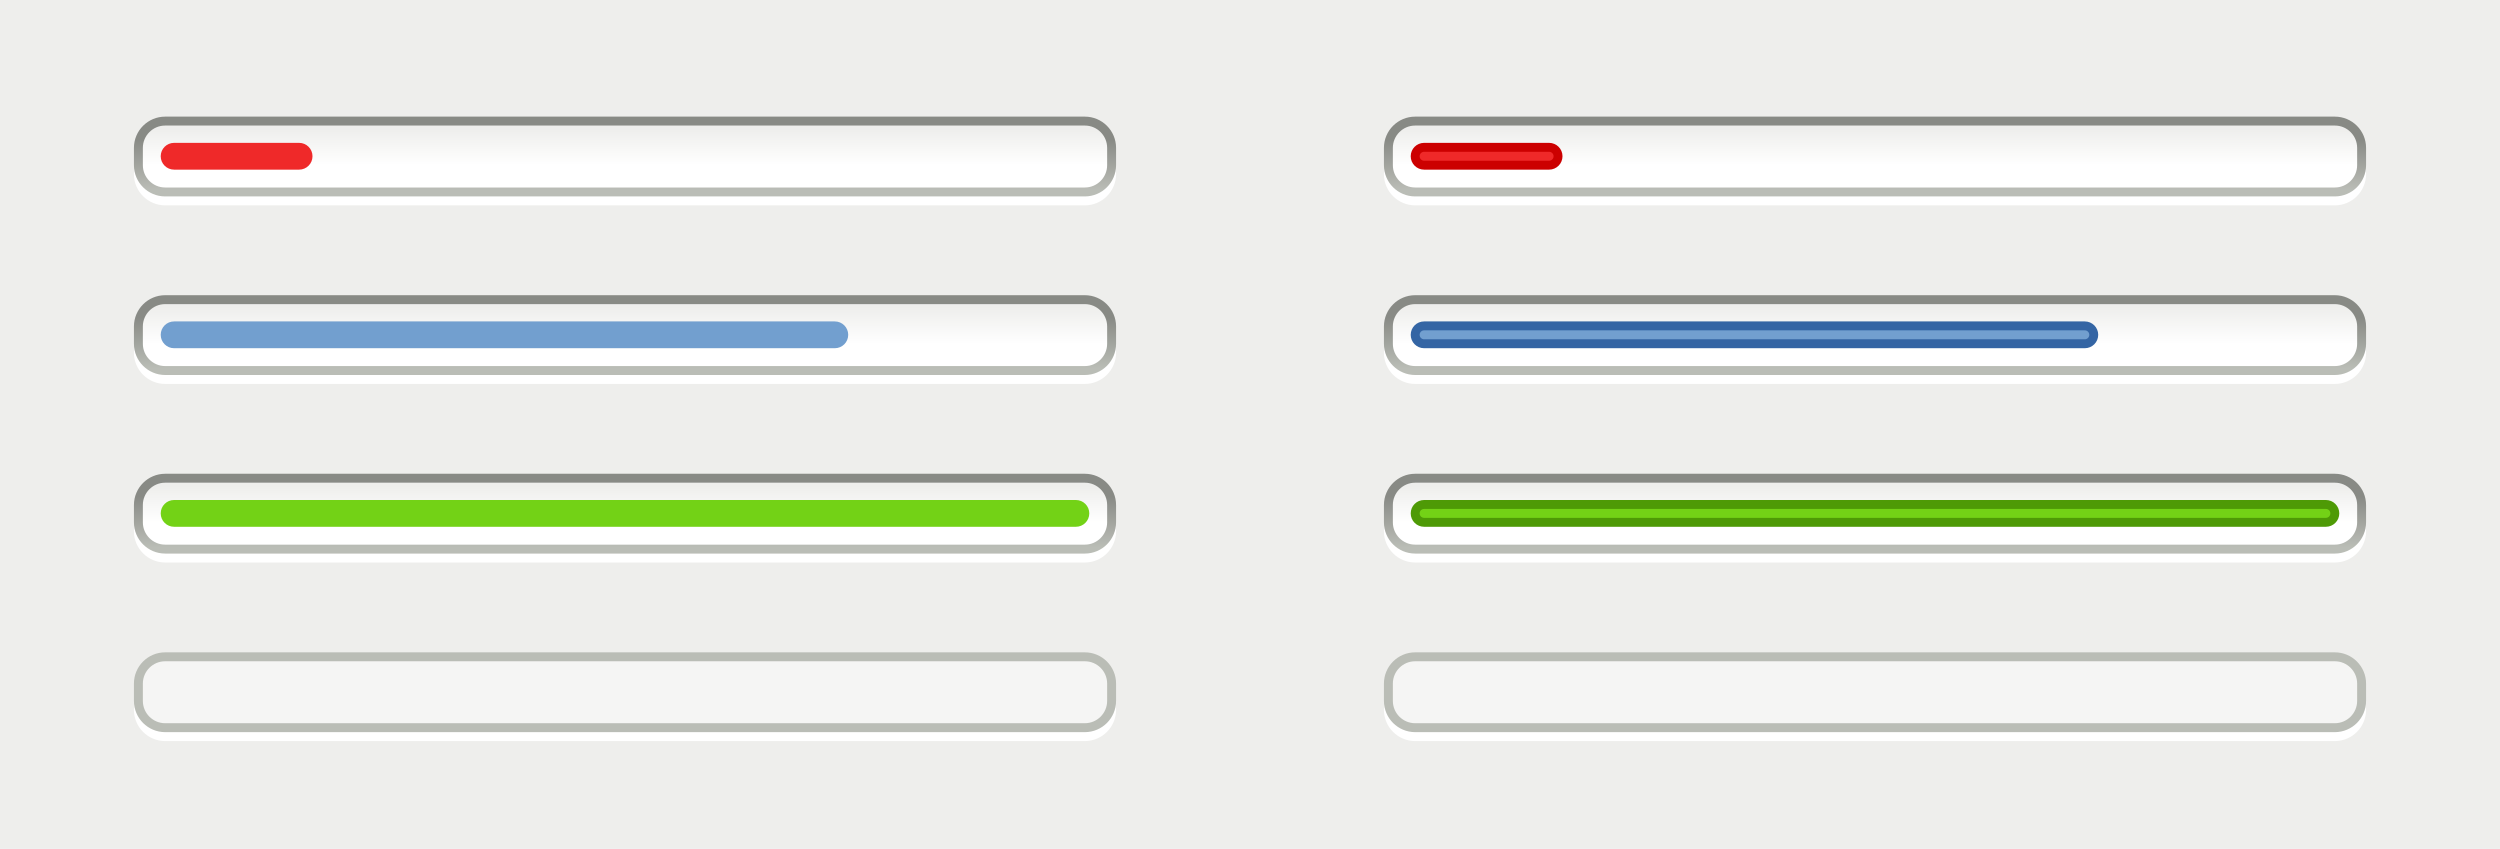
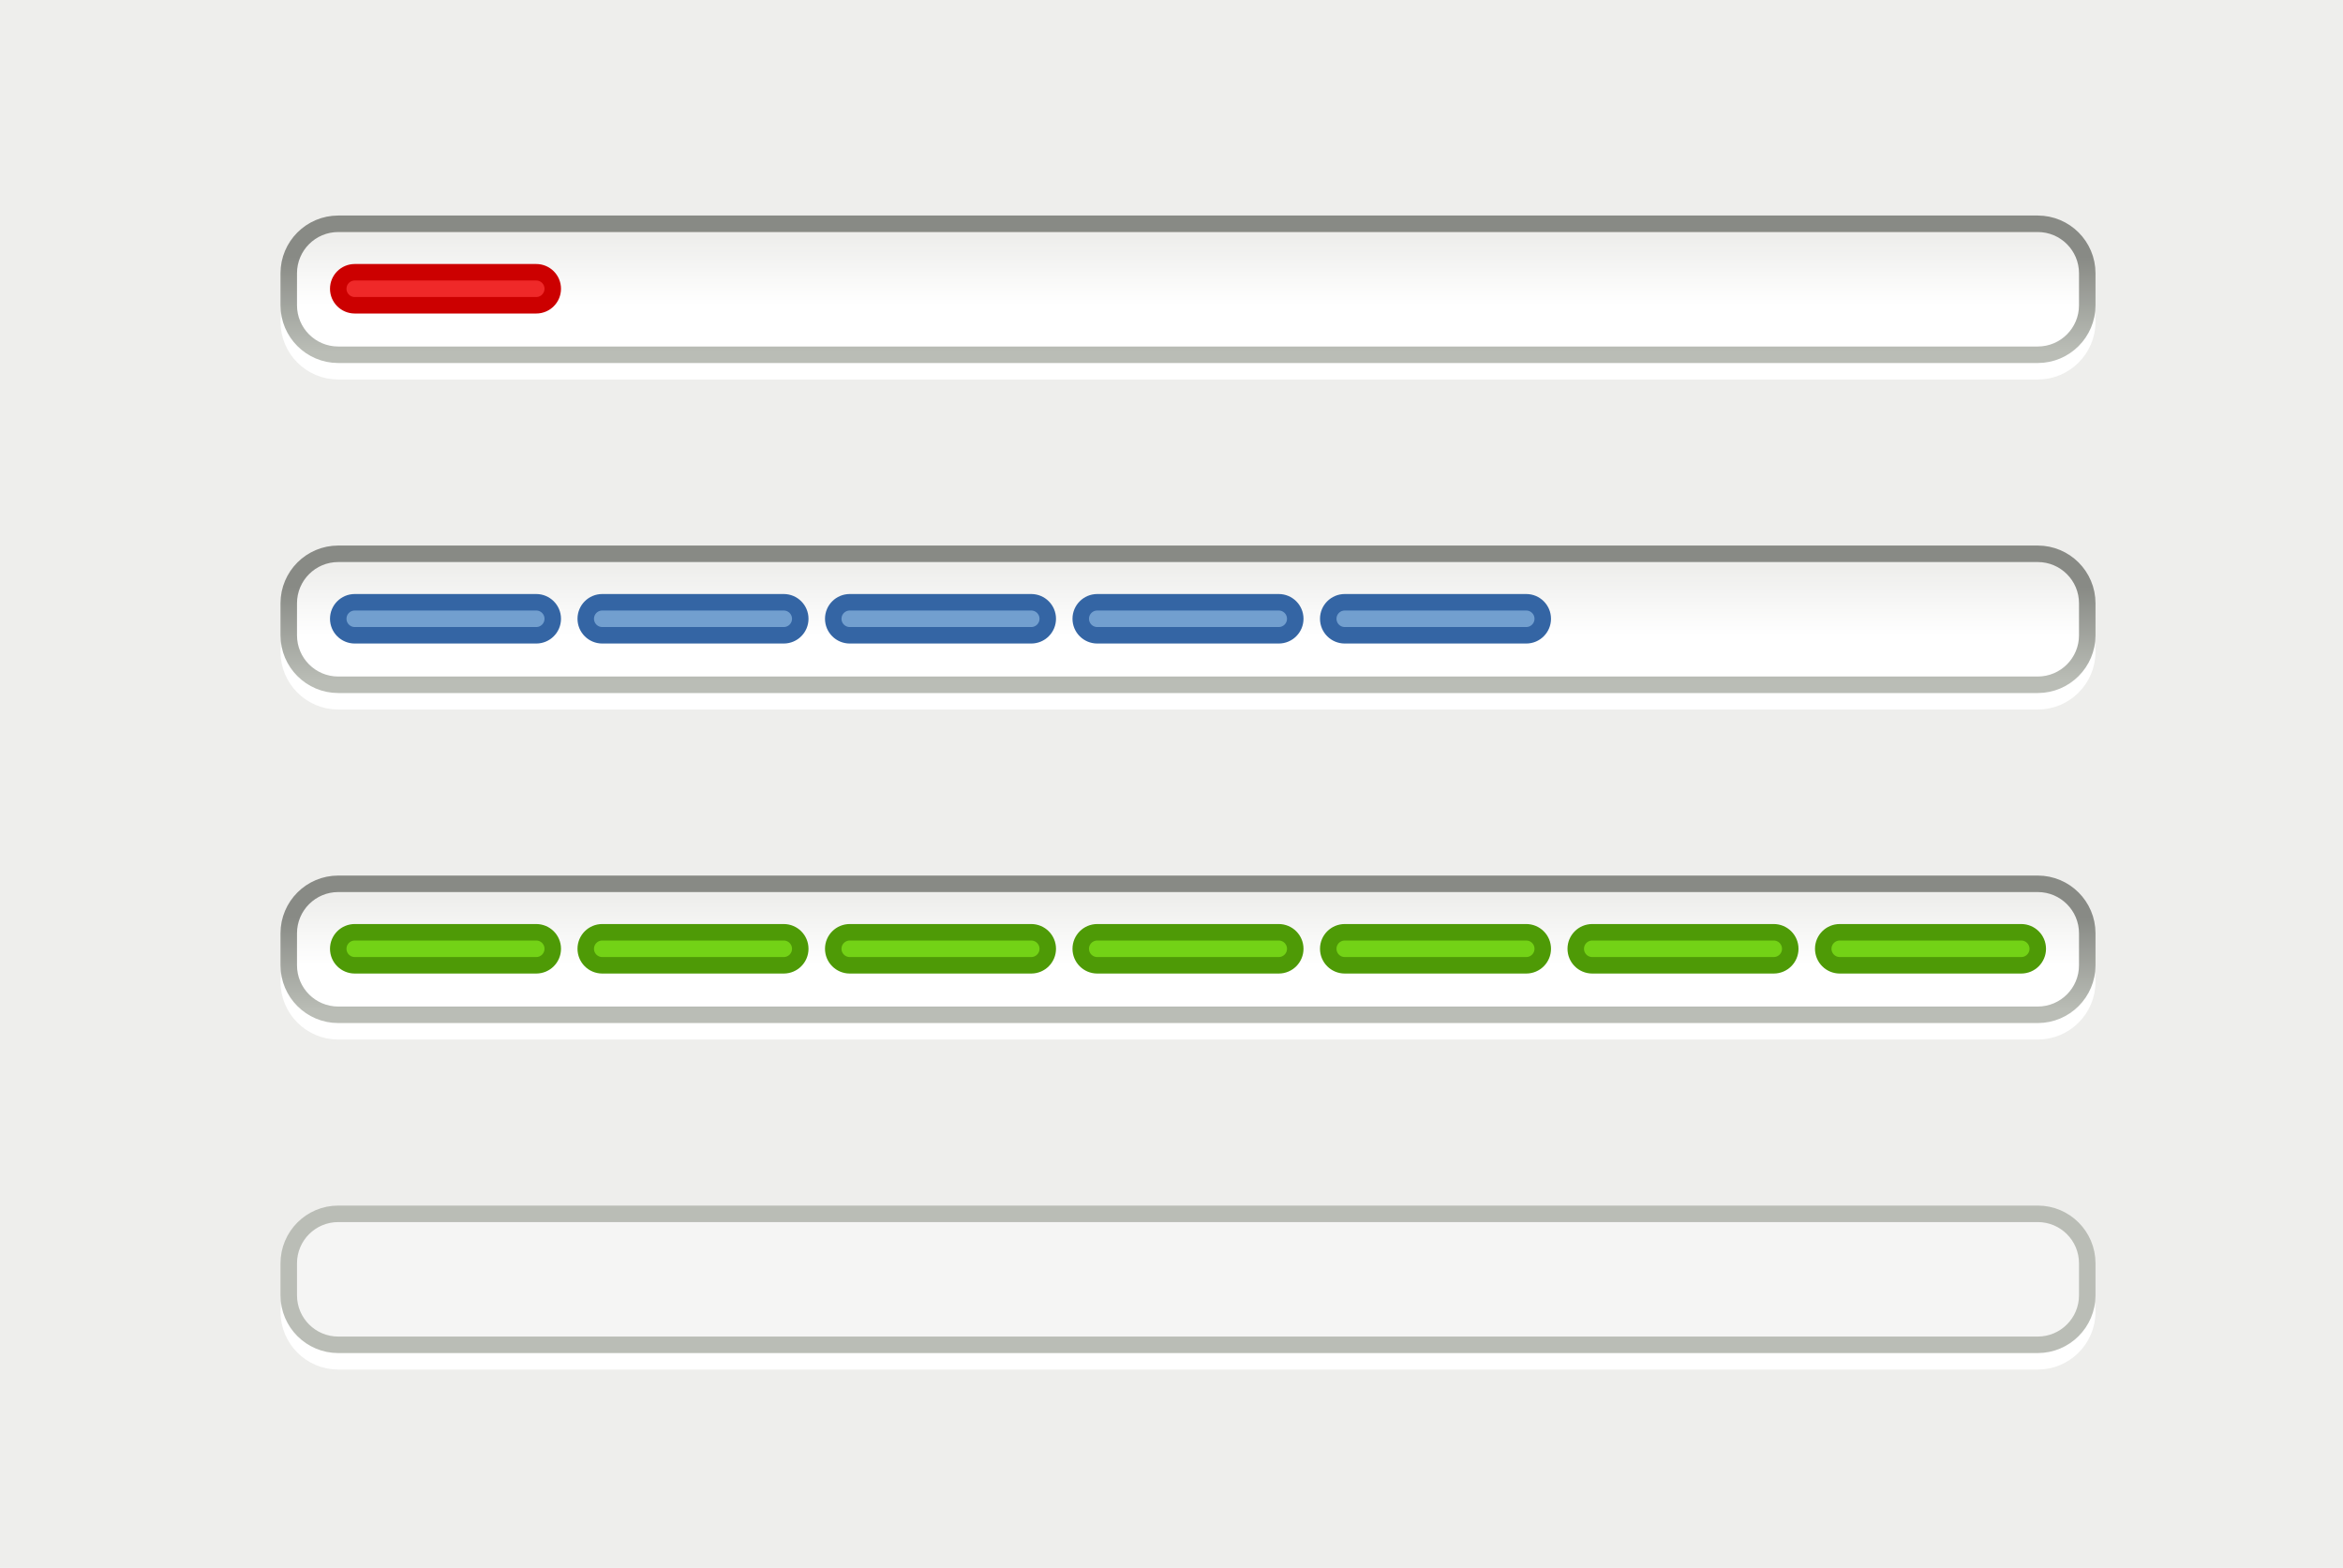
- <svg xmlns="http://www.w3.org/2000/svg" xmlns:xlink="http://www.w3.org/1999/xlink" width="280" height="95" id="svg2985" version="1.1">
+ <svg xmlns="http://www.w3.org/2000/svg" xmlns:xlink="http://www.w3.org/1999/xlink" width="142" height="95" id="svg2985" version="1.1">
  <defs id="defs2987">
    <linearGradient id="linearGradient3908">
      <stop style="stop-color:#ef2929;stop-opacity:1;" offset="0" id="stop3910" />
      <stop style="stop-color:#ef2929;stop-opacity:1" offset="1" id="stop3912" />
    </linearGradient>
    <linearGradient id="linearGradient3796">
      <stop style="stop-color:#888a85;stop-opacity:1;" offset="0" id="stop3798" />
      <stop style="stop-color:#babdb6;stop-opacity:1" offset="1" id="stop3800" />
    </linearGradient>
    <linearGradient id="linearGradient3788">
      <stop style="stop-color:#eeeeec;stop-opacity:1" offset="0" id="stop3790" />
      <stop style="stop-color:#ffffff;stop-opacity:1" offset="1" id="stop3792" />
    </linearGradient>
    <linearGradient xlink:href="#linearGradient3788" id="linearGradient3794" x1="90" y1="86.136" x2="90" y2="89.247" gradientUnits="userSpaceOnUse" gradientTransform="matrix(1,0,0,1.322917,-20,285.4531)" />
    <linearGradient xlink:href="#linearGradient3796" id="linearGradient3802" x1="103.059" y1="85.583" x2="103.059" y2="91.282" gradientUnits="userSpaceOnUse" gradientTransform="translate(-20,315)" />
    <linearGradient xlink:href="#linearGradient3788-8" id="linearGradient3794-5" x1="90" y1="86.136" x2="90" y2="89.247" gradientUnits="userSpaceOnUse" gradientTransform="matrix(1,0,0,1.322917,-20,305.4531)" />
    <linearGradient id="linearGradient3788-8">
      <stop style="stop-color:#eeeeec;stop-opacity:1" offset="0" id="stop3790-0" />
      <stop style="stop-color:#ffffff;stop-opacity:1" offset="1" id="stop3792-0" />
    </linearGradient>
    <linearGradient xlink:href="#linearGradient3796-4" id="linearGradient3802-0" x1="103.059" y1="85.583" x2="103.059" y2="91.282" gradientUnits="userSpaceOnUse" gradientTransform="translate(-20,335)" />
    <linearGradient id="linearGradient3796-4">
      <stop style="stop-color:#888a85;stop-opacity:1;" offset="0" id="stop3798-7" />
      <stop style="stop-color:#babdb6;stop-opacity:1" offset="1" id="stop3800-5" />
    </linearGradient>
    <linearGradient xlink:href="#linearGradient3788-8-6" id="linearGradient3794-5-6" x1="90" y1="86.136" x2="90" y2="89.247" gradientUnits="userSpaceOnUse" gradientTransform="matrix(1,0,0,1.322917,-20,325.4531)" />
    <linearGradient id="linearGradient3788-8-6">
      <stop style="stop-color:#eeeeec;stop-opacity:1" offset="0" id="stop3790-0-5" />
      <stop style="stop-color:#ffffff;stop-opacity:1" offset="1" id="stop3792-0-3" />
    </linearGradient>
    <linearGradient xlink:href="#linearGradient3796-4-6" id="linearGradient3802-0-7" x1="103.059" y1="85.583" x2="103.059" y2="91.282" gradientUnits="userSpaceOnUse" gradientTransform="translate(-20,355)" />
    <linearGradient id="linearGradient3796-4-6">
      <stop style="stop-color:#888a85;stop-opacity:1;" offset="0" id="stop3798-7-9" />
      <stop style="stop-color:#babdb6;stop-opacity:1" offset="1" id="stop3800-5-7" />
    </linearGradient>
    <linearGradient xlink:href="#linearGradient3908" id="linearGradient3914" x1="46.5" y1="89" x2="46.5" y2="86" gradientUnits="userSpaceOnUse" gradientTransform="translate(-20,315)" />
    <linearGradient xlink:href="#linearGradient3788-8-6-8" id="linearGradient3794-5-6-8" x1="90" y1="86.136" x2="90" y2="89.247" gradientUnits="userSpaceOnUse" gradientTransform="matrix(1,0,0,1.322917,120,325.4531)" />
    <linearGradient id="linearGradient3788-8-6-8">
      <stop style="stop-color:#eeeeec;stop-opacity:1" offset="0" id="stop3790-0-5-7" />
      <stop style="stop-color:#ffffff;stop-opacity:1" offset="1" id="stop3792-0-3-0" />
    </linearGradient>
    <linearGradient xlink:href="#linearGradient3796-4-6-9" id="linearGradient3802-0-7-8" x1="103.059" y1="85.583" x2="103.059" y2="91.282" gradientUnits="userSpaceOnUse" gradientTransform="translate(120,355)" />
    <linearGradient id="linearGradient3796-4-6-9">
      <stop style="stop-color:#888a85;stop-opacity:1;" offset="0" id="stop3798-7-9-9" />
      <stop style="stop-color:#babdb6;stop-opacity:1" offset="1" id="stop3800-5-7-8" />
    </linearGradient>
    <linearGradient xlink:href="#linearGradient3788-8-2" id="linearGradient3794-5-4" x1="90" y1="86.136" x2="90" y2="89.247" gradientUnits="userSpaceOnUse" gradientTransform="matrix(1,0,0,1.322917,120,305.4531)" />
    <linearGradient id="linearGradient3788-8-2">
      <stop style="stop-color:#eeeeec;stop-opacity:1" offset="0" id="stop3790-0-6" />
      <stop style="stop-color:#ffffff;stop-opacity:1" offset="1" id="stop3792-0-8" />
    </linearGradient>
    <linearGradient xlink:href="#linearGradient3796-4-5" id="linearGradient3802-0-78" x1="103.059" y1="85.583" x2="103.059" y2="91.282" gradientUnits="userSpaceOnUse" gradientTransform="translate(120,335)" />
    <linearGradient id="linearGradient3796-4-5">
      <stop style="stop-color:#888a85;stop-opacity:1;" offset="0" id="stop3798-7-98" />
      <stop style="stop-color:#babdb6;stop-opacity:1" offset="1" id="stop3800-5-3" />
    </linearGradient>
    <linearGradient xlink:href="#linearGradient3788-4" id="linearGradient3794-59" x1="90" y1="86.136" x2="90" y2="89.247" gradientUnits="userSpaceOnUse" gradientTransform="matrix(1,0,0,1.322917,120,285.4531)" />
    <linearGradient id="linearGradient3788-4">
      <stop style="stop-color:#eeeeec;stop-opacity:1" offset="0" id="stop3790-4" />
      <stop style="stop-color:#ffffff;stop-opacity:1" offset="1" id="stop3792-2" />
    </linearGradient>
    <linearGradient xlink:href="#linearGradient3796-0" id="linearGradient3802-00" x1="103.059" y1="85.583" x2="103.059" y2="91.282" gradientUnits="userSpaceOnUse" gradientTransform="translate(120,315)" />
    <linearGradient id="linearGradient3796-0">
      <stop style="stop-color:#888a85;stop-opacity:1;" offset="0" id="stop3798-0" />
      <stop style="stop-color:#babdb6;stop-opacity:1" offset="1" id="stop3800-8" />
    </linearGradient>
    <linearGradient xlink:href="#linearGradient3788-8-6-5" id="linearGradient3794-5-6-80" x1="90" y1="86.136" x2="90" y2="89.247" gradientUnits="userSpaceOnUse" gradientTransform="matrix(1,0,0,1.322917,0,10.45312)" />
    <linearGradient id="linearGradient3788-8-6-5">
      <stop style="stop-color:#eeeeec;stop-opacity:1" offset="0" id="stop3790-0-5-8" />
      <stop style="stop-color:#ffffff;stop-opacity:1" offset="1" id="stop3792-0-3-4" />
    </linearGradient>
    <linearGradient xlink:href="#linearGradient3796-4-6-5" id="linearGradient3802-0-7-1" x1="103.059" y1="85.583" x2="103.059" y2="91.282" gradientUnits="userSpaceOnUse" gradientTransform="translate(0,40)" />
    <linearGradient id="linearGradient3796-4-6-5">
      <stop style="stop-color:#888a85;stop-opacity:1;" offset="0" id="stop3798-7-9-1" />
      <stop style="stop-color:#babdb6;stop-opacity:1" offset="1" id="stop3800-5-7-1" />
    </linearGradient>
  </defs>
-   <g id="layer1" style="display:inline" transform="translate(0,-385)">
-     <rect style="color:#000000;fill:#eeeeec;fill-opacity:1;fill-rule:nonzero;stroke:none;stroke-width:1;marker:none;visibility:visible;display:inline;overflow:visible;enable-background:accumulate" id="rect2995" width="280" height="95" x="0" y="385" />
+   <g id="layer1" style="display:inline" transform="translate(-138,-385)">
+     <rect style="color:#000000;fill:#eeeeec;fill-opacity:1;fill-rule:nonzero;stroke:none;stroke-width:1;marker:none;visibility:visible;display:inline;overflow:visible;enable-background:accumulate" id="rect2995" width="142" height="95" x="138" y="385" />
  </g>
-   <g id="layer2" style="display:inline" transform="translate(0,-385)">
-     <rect style="color:#000000;fill:#ffffff;fill-opacity:1;fill-rule:nonzero;stroke:#ffffff;stroke-width:1;marker:none;visibility:visible;display:inline;overflow:visible;enable-background:accumulate" id="rect3768-0" width="109" height="6" x="15.5" y="401.5" rx="3" ry="3" />
-     <rect style="color:#000000;fill:url(#linearGradient3794);fill-opacity:1;fill-rule:nonzero;stroke:url(#linearGradient3802);stroke-width:1;marker:none;visibility:visible;display:inline;overflow:visible;enable-background:accumulate" id="rect3768" width="109" height="7.938" x="15.5" y="398.562" rx="3" ry="3" />
-     <rect style="color:#000000;fill:url(#linearGradient3914);fill-opacity:1;fill-rule:nonzero;stroke:none;stroke-width:1;marker:none;visibility:visible;display:inline;overflow:visible;enable-background:accumulate" id="rect3766" width="17" height="3" x="18" y="401" rx="1.5" ry="1.5" />
-     <rect style="color:#000000;fill:#ffffff;fill-opacity:1;fill-rule:nonzero;stroke:#ffffff;stroke-width:1;marker:none;visibility:visible;display:inline;overflow:visible;enable-background:accumulate" id="rect3768-0-3" width="109" height="6" x="15.5" y="421.5" rx="3" ry="3" />
-     <rect style="color:#000000;fill:url(#linearGradient3794-5);fill-opacity:1;fill-rule:nonzero;stroke:url(#linearGradient3802-0);stroke-width:1;marker:none;visibility:visible;display:inline;overflow:visible;enable-background:accumulate" id="rect3768-1" width="109" height="7.938" x="15.5" y="418.562" rx="3" ry="3" />
-     <rect style="color:#000000;fill:#729fcf;fill-opacity:1;fill-rule:nonzero;stroke:none;stroke-width:1;marker:none;visibility:visible;display:inline;overflow:visible;enable-background:accumulate" id="rect3766-4" width="77" height="3" x="18" y="421" rx="1.5" ry="1.5" />
-     <rect style="color:#000000;fill:#ffffff;fill-opacity:1;fill-rule:nonzero;stroke:#ffffff;stroke-width:1;marker:none;visibility:visible;display:inline;overflow:visible;enable-background:accumulate" id="rect3768-0-3-2" width="109" height="6" x="15.5" y="441.5" rx="3" ry="3" />
-     <rect style="color:#000000;fill:url(#linearGradient3794-5-6);fill-opacity:1;fill-rule:nonzero;stroke:url(#linearGradient3802-0-7);stroke-width:1;marker:none;visibility:visible;display:inline;overflow:visible;enable-background:accumulate" id="rect3768-1-6" width="109" height="7.938" x="15.5" y="438.562" rx="3" ry="3" />
-     <rect style="color:#000000;fill:#73d216;fill-opacity:1;fill-rule:nonzero;stroke:none;stroke-width:1;marker:none;visibility:visible;display:inline;overflow:visible;enable-background:accumulate" id="rect3766-4-4" width="104" height="3" x="18" y="441" rx="1.5" ry="1.5" />
+   <g id="layer2" style="display:inline" transform="translate(-138,-385)">
    <rect style="color:#000000;fill:#ffffff;fill-opacity:1;fill-rule:nonzero;stroke:#ffffff;stroke-width:1;marker:none;visibility:visible;display:inline;overflow:visible;enable-background:accumulate" id="rect3768-0-1" width="109" height="6" x="155.5" y="401.5" rx="3" ry="3" />
    <rect style="color:#000000;fill:url(#linearGradient3794-59);fill-opacity:1;fill-rule:nonzero;stroke:url(#linearGradient3802-00);stroke-width:1;marker:none;visibility:visible;display:inline;overflow:visible;enable-background:accumulate" id="rect3768-7" width="109" height="7.938" x="155.5" y="398.562" rx="3" ry="3" />
-     <rect style="color:#000000;fill:#ef2929;fill-opacity:1;fill-rule:nonzero;stroke:#cc0000;stroke-width:1;marker:none;visibility:visible;display:inline;overflow:visible;enable-background:accumulate" id="rect3766-1" width="16" height="2" x="158.5" y="401.5" rx="1" ry="1" />
+     <rect style="color:#000000;fill:#ef2929;fill-opacity:1;fill-rule:nonzero;stroke:#cc0000;stroke-width:1;marker:none;visibility:visible;display:inline;overflow:visible;enable-background:accumulate" id="rect3766-1" width="13" height="2" x="158.5" y="401.5" rx="1" ry="1" />
    <rect style="color:#000000;fill:#ffffff;fill-opacity:1;fill-rule:nonzero;stroke:#ffffff;stroke-width:1;marker:none;visibility:visible;display:inline;overflow:visible;enable-background:accumulate" id="rect3768-0-3-9" width="109" height="6" x="155.5" y="421.5" rx="3" ry="3" />
    <rect style="color:#000000;fill:url(#linearGradient3794-5-4);fill-opacity:1;fill-rule:nonzero;stroke:url(#linearGradient3802-0-78);stroke-width:1;marker:none;visibility:visible;display:inline;overflow:visible;enable-background:accumulate" id="rect3768-1-9" width="109" height="7.938" x="155.5" y="418.562" rx="3" ry="3" />
-     <rect style="color:#000000;fill:#729fcf;fill-opacity:1;fill-rule:nonzero;stroke:#3465a4;stroke-width:1;marker:none;visibility:visible;display:inline;overflow:visible;enable-background:accumulate" id="rect3766-4-0" width="76" height="2" x="158.5" y="421.5" rx="1" ry="1" />
+     <rect style="color:#000000;fill:#729fcf;fill-opacity:1;fill-rule:nonzero;stroke:#3465a4;stroke-width:1;marker:none;visibility:visible;display:inline;overflow:visible;enable-background:accumulate" id="rect3766-4-0" width="13" height="2" x="158.5" y="421.5" rx="1" ry="1" />
    <rect style="color:#000000;fill:#ffffff;fill-opacity:1;fill-rule:nonzero;stroke:#ffffff;stroke-width:1;marker:none;visibility:visible;display:inline;overflow:visible;enable-background:accumulate" id="rect3768-0-3-2-9" width="109" height="6" x="155.5" y="441.5" rx="3" ry="3" />
    <rect style="color:#000000;fill:url(#linearGradient3794-5-6-8);fill-opacity:1;fill-rule:nonzero;stroke:url(#linearGradient3802-0-7-8);stroke-width:1;marker:none;visibility:visible;display:inline;overflow:visible;enable-background:accumulate" id="rect3768-1-6-3" width="109" height="7.938" x="155.5" y="438.562" rx="3" ry="3" />
-     <rect style="color:#000000;fill:#73d216;fill-opacity:1;fill-rule:nonzero;stroke:#4e9a06;stroke-width:1;marker:none;visibility:visible;display:inline;overflow:visible;enable-background:accumulate" id="rect3766-4-4-4" width="103" height="2" x="158.5" y="441.5" rx="1" ry="1" />
-     <rect style="color:#000000;fill:#ffffff;fill-opacity:1;fill-rule:nonzero;stroke:#ffffff;stroke-width:1;marker:none;visibility:visible;display:inline;overflow:visible;enable-background:accumulate" id="rect3768-0-3-2-4" width="109" height="6" x="15.5" y="461.5" rx="3" ry="3" />
-     <rect style="color:#000000;fill:#f5f5f4;fill-opacity:1;fill-rule:nonzero;stroke:#babdb6;stroke-width:1;marker:none;visibility:visible;display:inline;overflow:visible;enable-background:accumulate" id="rect3768-1-6-4" width="109" height="7.938" x="15.5" y="458.562" rx="3" ry="3" />
+     <rect style="color:#000000;fill:#73d216;fill-opacity:1;fill-rule:nonzero;stroke:#4e9a06;stroke-width:1;marker:none;visibility:visible;display:inline;overflow:visible;enable-background:accumulate" id="rect3766-4-4-4" width="13" height="2" x="158.5" y="441.5" rx="1" ry="1" />
    <rect style="color:#000000;fill:#ffffff;fill-opacity:1;fill-rule:nonzero;stroke:#ffffff;stroke-width:1;marker:none;visibility:visible;display:inline;overflow:visible;enable-background:accumulate" id="rect3768-0-3-2-4-7" width="109" height="6" x="155.5" y="461.5" rx="3" ry="3" />
    <rect style="color:#000000;fill:#f5f5f4;fill-opacity:1;fill-rule:nonzero;stroke:#babdb6;stroke-width:1;marker:none;visibility:visible;display:inline;overflow:visible;enable-background:accumulate" id="rect3768-1-6-4-1" width="109" height="7.938" x="155.5" y="458.562" rx="3" ry="3" />
+     <rect ry="1" rx="1" y="421.5" x="173.5" height="2" width="13" id="rect8335" style="color:#000000;fill:#729fcf;fill-opacity:1;fill-rule:nonzero;stroke:#3465a4;stroke-width:1;marker:none;visibility:visible;display:inline;overflow:visible;enable-background:accumulate" />
+     <rect style="color:#000000;fill:#729fcf;fill-opacity:1;fill-rule:nonzero;stroke:#3465a4;stroke-width:1;marker:none;visibility:visible;display:inline;overflow:visible;enable-background:accumulate" id="rect8337" width="13" height="2" x="188.5" y="421.5" rx="1" ry="1" />
+     <rect ry="1" rx="1" y="421.5" x="203.5" height="2" width="13" id="rect8339" style="color:#000000;fill:#729fcf;fill-opacity:1;fill-rule:nonzero;stroke:#3465a4;stroke-width:1;marker:none;visibility:visible;display:inline;overflow:visible;enable-background:accumulate" />
+     <rect style="color:#000000;fill:#729fcf;fill-opacity:1;fill-rule:nonzero;stroke:#3465a4;stroke-width:1;marker:none;visibility:visible;display:inline;overflow:visible;enable-background:accumulate" id="rect8341" width="13" height="2" x="218.5" y="421.5" rx="1" ry="1" />
+     <rect ry="1" rx="1" y="441.5" x="173.5" height="2" width="13" id="rect8343" style="color:#000000;fill:#73d216;fill-opacity:1;fill-rule:nonzero;stroke:#4e9a06;stroke-width:1;marker:none;visibility:visible;display:inline;overflow:visible;enable-background:accumulate" />
+     <rect style="color:#000000;fill:#73d216;fill-opacity:1;fill-rule:nonzero;stroke:#4e9a06;stroke-width:1;marker:none;visibility:visible;display:inline;overflow:visible;enable-background:accumulate" id="rect8345" width="13" height="2" x="188.5" y="441.5" rx="1" ry="1" />
+     <rect ry="1" rx="1" y="441.5" x="203.5" height="2" width="13" id="rect8347" style="color:#000000;fill:#73d216;fill-opacity:1;fill-rule:nonzero;stroke:#4e9a06;stroke-width:1;marker:none;visibility:visible;display:inline;overflow:visible;enable-background:accumulate" />
+     <rect style="color:#000000;fill:#73d216;fill-opacity:1;fill-rule:nonzero;stroke:#4e9a06;stroke-width:1;marker:none;visibility:visible;display:inline;overflow:visible;enable-background:accumulate" id="rect8349" width="13" height="2" x="218.5" y="441.5" rx="1" ry="1" />
+     <rect ry="1" rx="1" y="441.5" x="218.5" height="2" width="13" id="rect8351" style="color:#000000;fill:#73d216;fill-opacity:1;fill-rule:nonzero;stroke:#4e9a06;stroke-width:1;marker:none;visibility:visible;display:inline;overflow:visible;enable-background:accumulate" transform="translate(15,0)" />
+     <rect style="color:#000000;fill:#73d216;fill-opacity:1;fill-rule:nonzero;stroke:#4e9a06;stroke-width:1;marker:none;visibility:visible;display:inline;overflow:visible;enable-background:accumulate" id="rect8353" width="13" height="2" x="248.5" y="441.5" rx="1" ry="1" />
  </g>
</svg>
